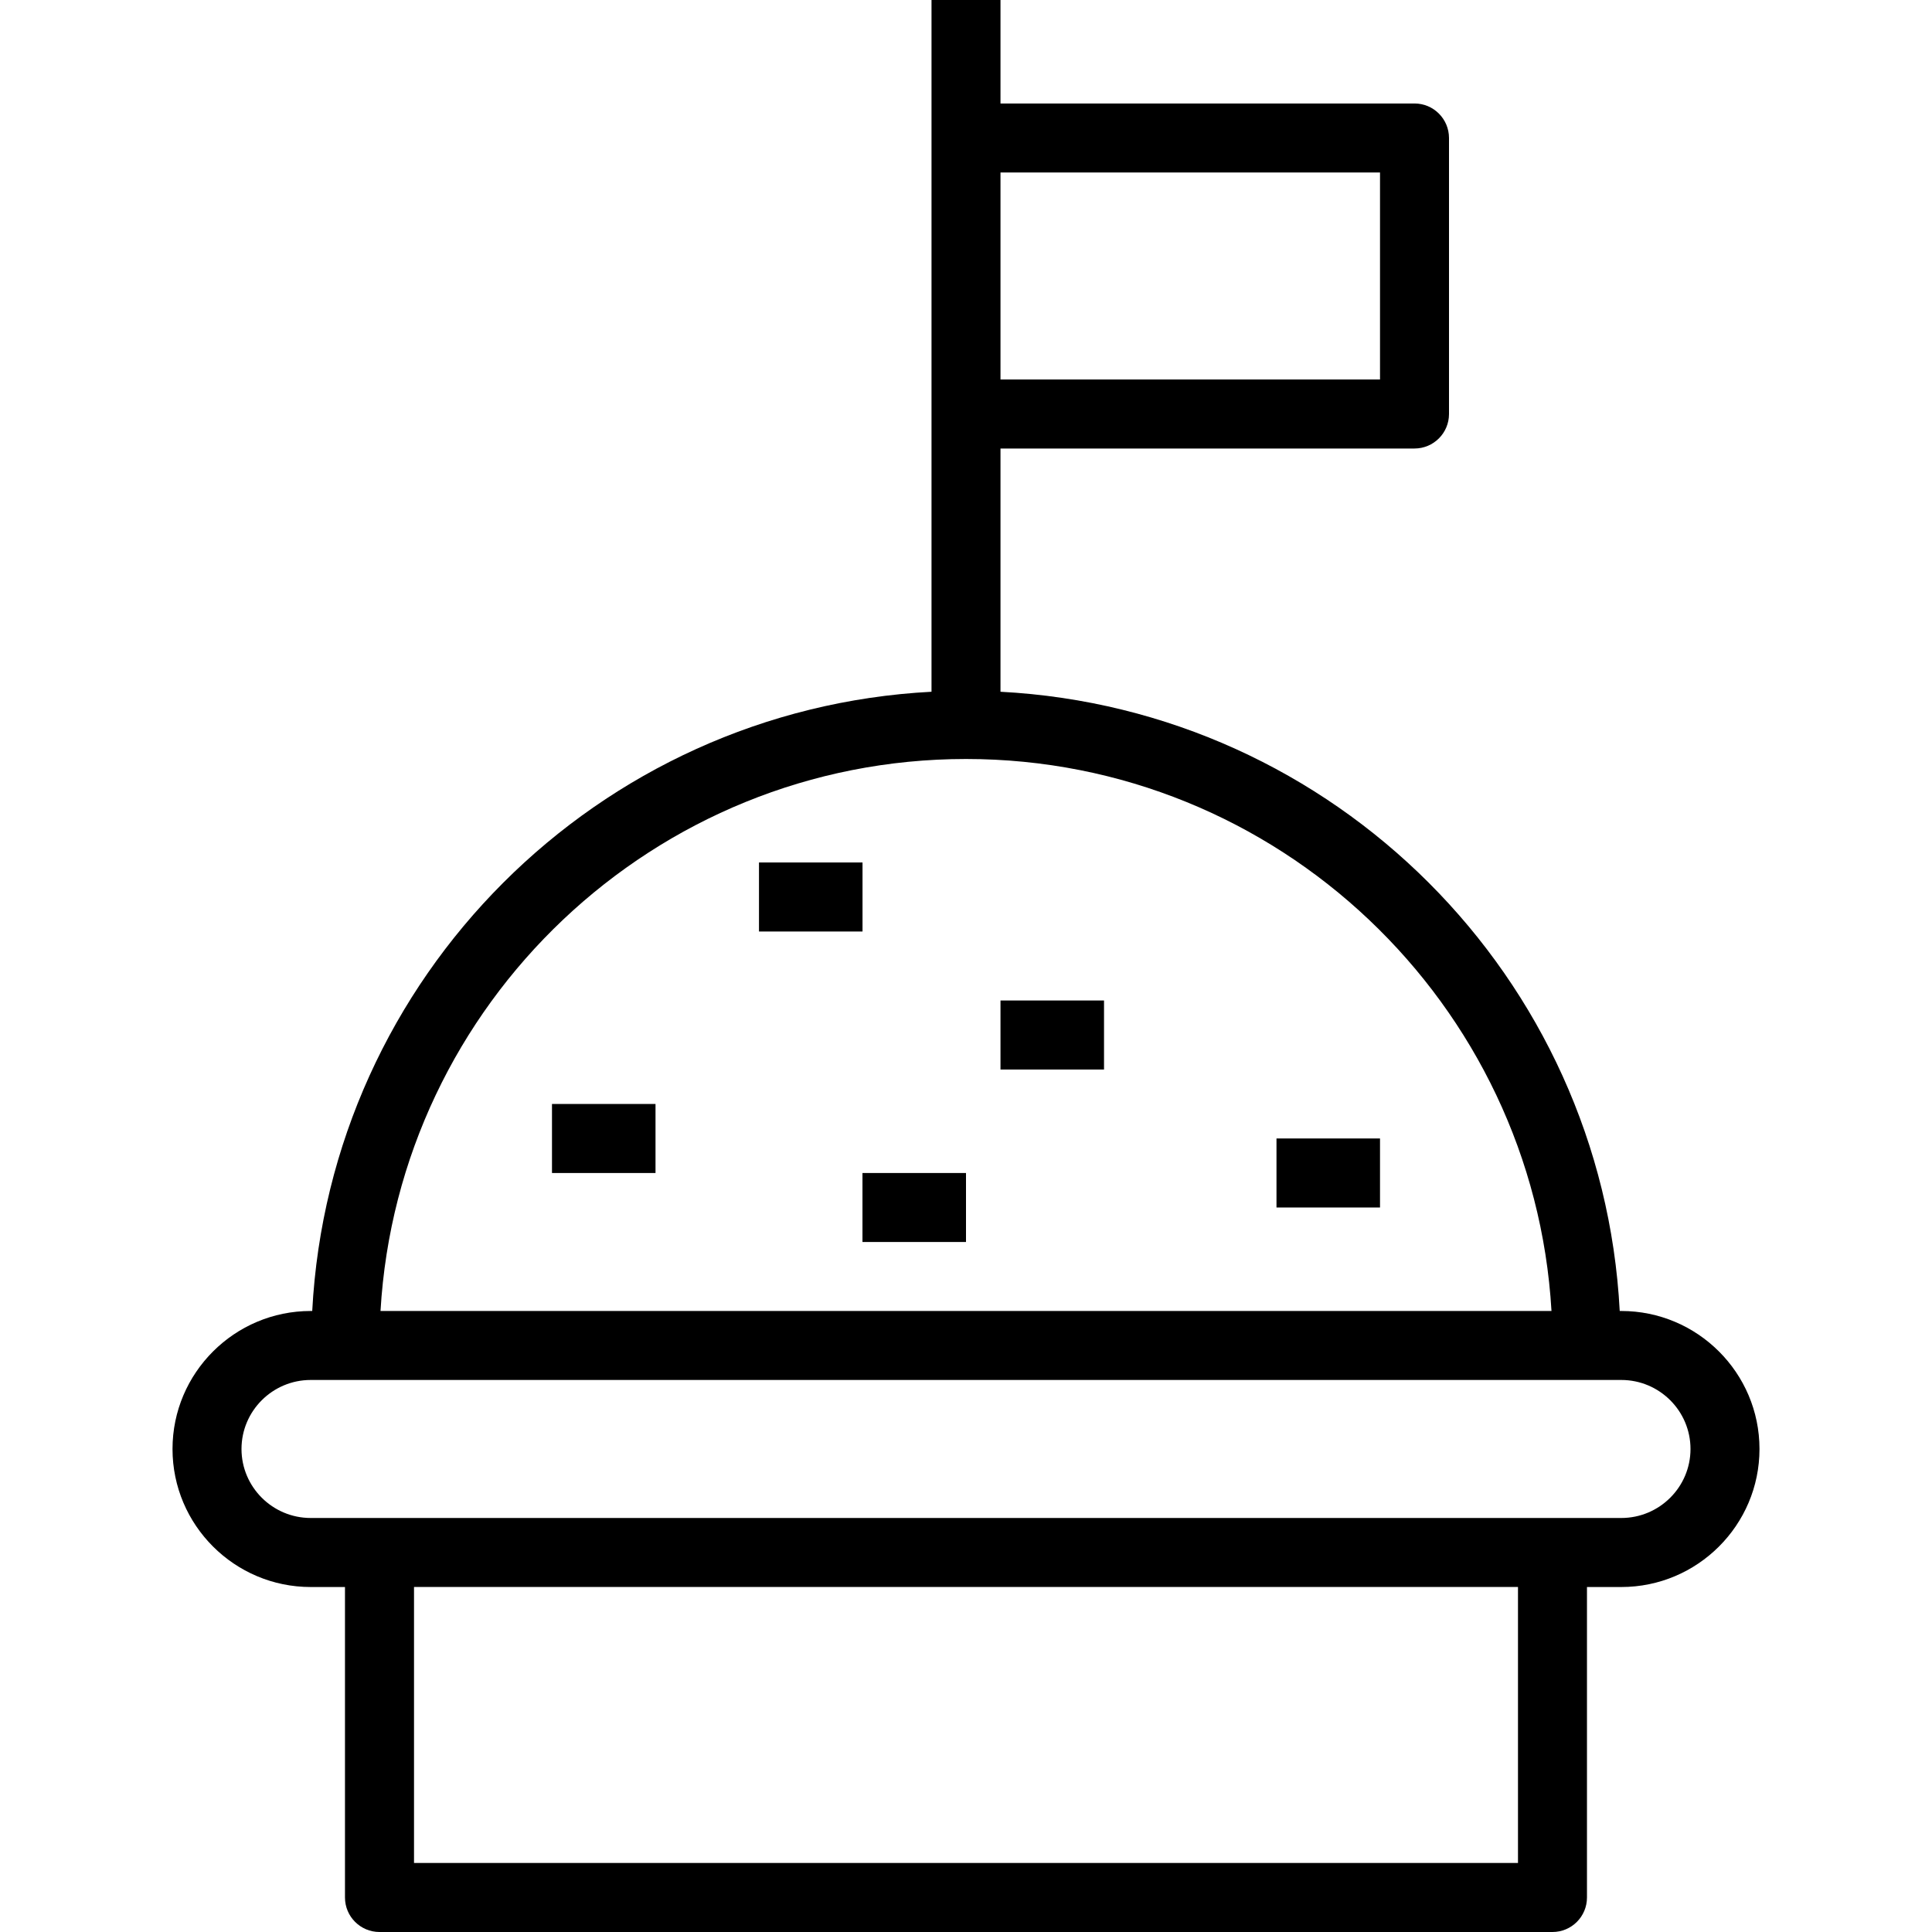
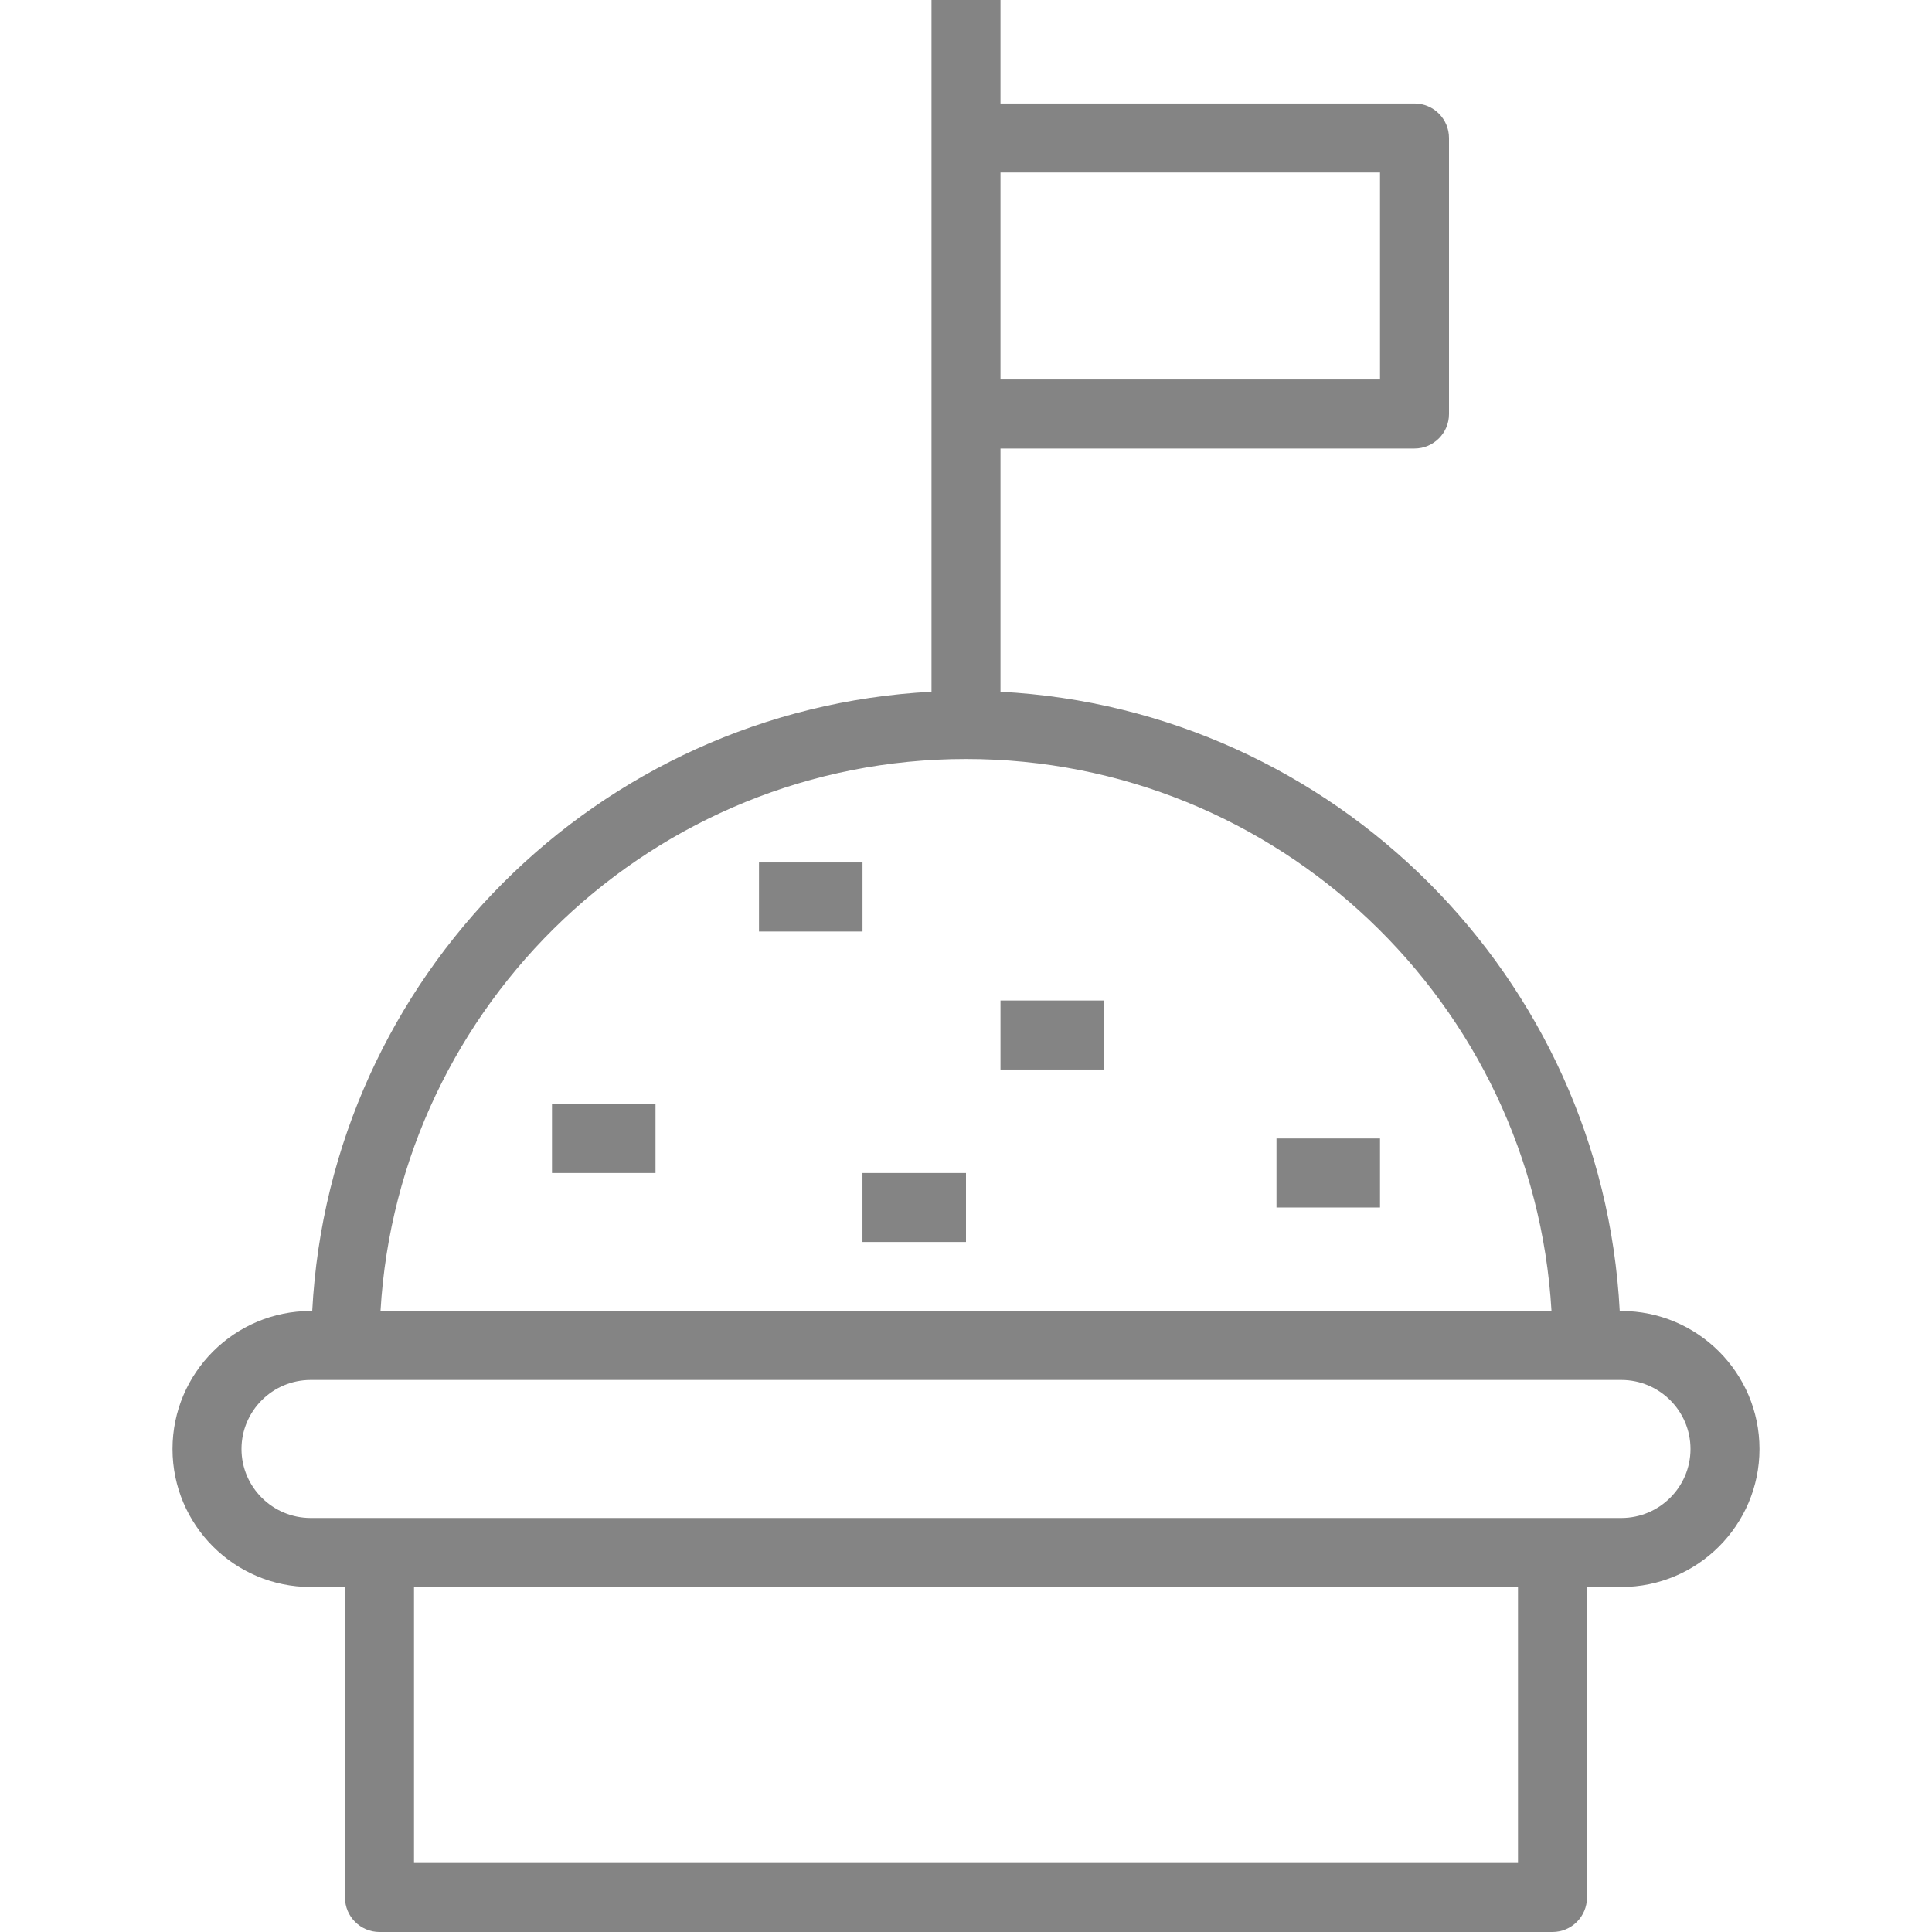
<svg xmlns="http://www.w3.org/2000/svg" width="41" height="41" viewBox="0 0 41 41" fill="none">
-   <path d="M34.406 27.821H34.373C34.002 20.736 28.317 15.052 21.232 14.68V9.518H30.018C30.422 9.518 30.75 9.19 30.75 8.786V2.929C30.75 2.524 30.422 2.196 30.018 2.196H21.232V0H19.768V2.929V8.786V14.68C12.682 15.052 6.998 20.736 6.626 27.821H6.594C4.977 27.821 3.661 29.135 3.661 30.75C3.661 32.365 4.977 33.679 6.594 33.679H7.321V40.268C7.321 40.672 7.649 41 8.054 41H32.946C33.351 41 33.678 40.672 33.678 40.268V33.679H34.406C36.023 33.679 37.339 32.365 37.339 30.75C37.339 29.135 36.023 27.821 34.406 27.821ZM21.232 3.661H29.286V8.054H21.232V3.661ZM20.5 16.107C27.117 16.107 32.545 21.298 32.925 27.821H8.075C8.455 21.298 13.883 16.107 20.5 16.107ZM32.214 39.535H8.786V33.678H32.214V39.535ZM34.406 32.214H32.946H8.054H6.594C5.784 32.214 5.125 31.557 5.125 30.75C5.125 29.942 5.784 29.285 6.594 29.285H7.321H33.678H34.406C35.216 29.285 35.875 29.942 35.875 30.75C35.875 31.557 35.216 32.214 34.406 32.214Z" fill="black" />
-   <path d="M18.304 18.303H16.107V19.768H18.304V18.303Z" fill="black" />
-   <path d="M23.429 21.232H21.232V22.697H23.429V21.232Z" fill="black" />
-   <path d="M13.911 23.428H11.714V24.893H13.911V23.428Z" fill="black" />
-   <path d="M29.286 24.16H27.089V25.625H29.286V24.16Z" fill="black" />
-   <path d="M20.5 24.893H18.303V26.357H20.5V24.893Z" fill="black" />
+   <path d="M34.406 27.821H34.373C34.002 20.736 28.317 15.052 21.232 14.68V9.518H30.018C30.422 9.518 30.75 9.19 30.75 8.786V2.929C30.75 2.524 30.422 2.196 30.018 2.196H21.232V0H19.768V2.929V8.786V14.68C12.682 15.052 6.998 20.736 6.626 27.821H6.594C4.977 27.821 3.661 29.135 3.661 30.75C3.661 32.365 4.977 33.679 6.594 33.679H7.321V40.268C7.321 40.672 7.649 41 8.054 41H32.946C33.351 41 33.678 40.672 33.678 40.268V33.679H34.406C36.023 33.679 37.339 32.365 37.339 30.75C37.339 29.135 36.023 27.821 34.406 27.821ZM21.232 3.661H29.286V8.054H21.232V3.661ZM20.5 16.107C27.117 16.107 32.545 21.298 32.925 27.821H8.075C8.455 21.298 13.883 16.107 20.5 16.107ZM32.214 39.535H8.786V33.678H32.214V39.535ZM34.406 32.214H32.946H8.054H6.594C5.784 32.214 5.125 31.557 5.125 30.75C5.125 29.942 5.784 29.285 6.594 29.285H7.321H33.678H34.406C35.216 29.285 35.875 29.942 35.875 30.75C35.875 31.557 35.216 32.214 34.406 32.214Z" fill="#848484" />
+   <path d="M18.304 18.303H16.107V19.768H18.304V18.303Z" fill="#848484" />
+   <path d="M23.429 21.232H21.232V22.697H23.429V21.232Z" fill="#848484" />
+   <path d="M13.911 23.428H11.714V24.893H13.911V23.428Z" fill="#848484" />
+   <path d="M29.286 24.16H27.089V25.625H29.286V24.16Z" fill="#848484" />
+   <path d="M20.5 24.893H18.303V26.357H20.5V24.893Z" fill="#848484" />
</svg>
